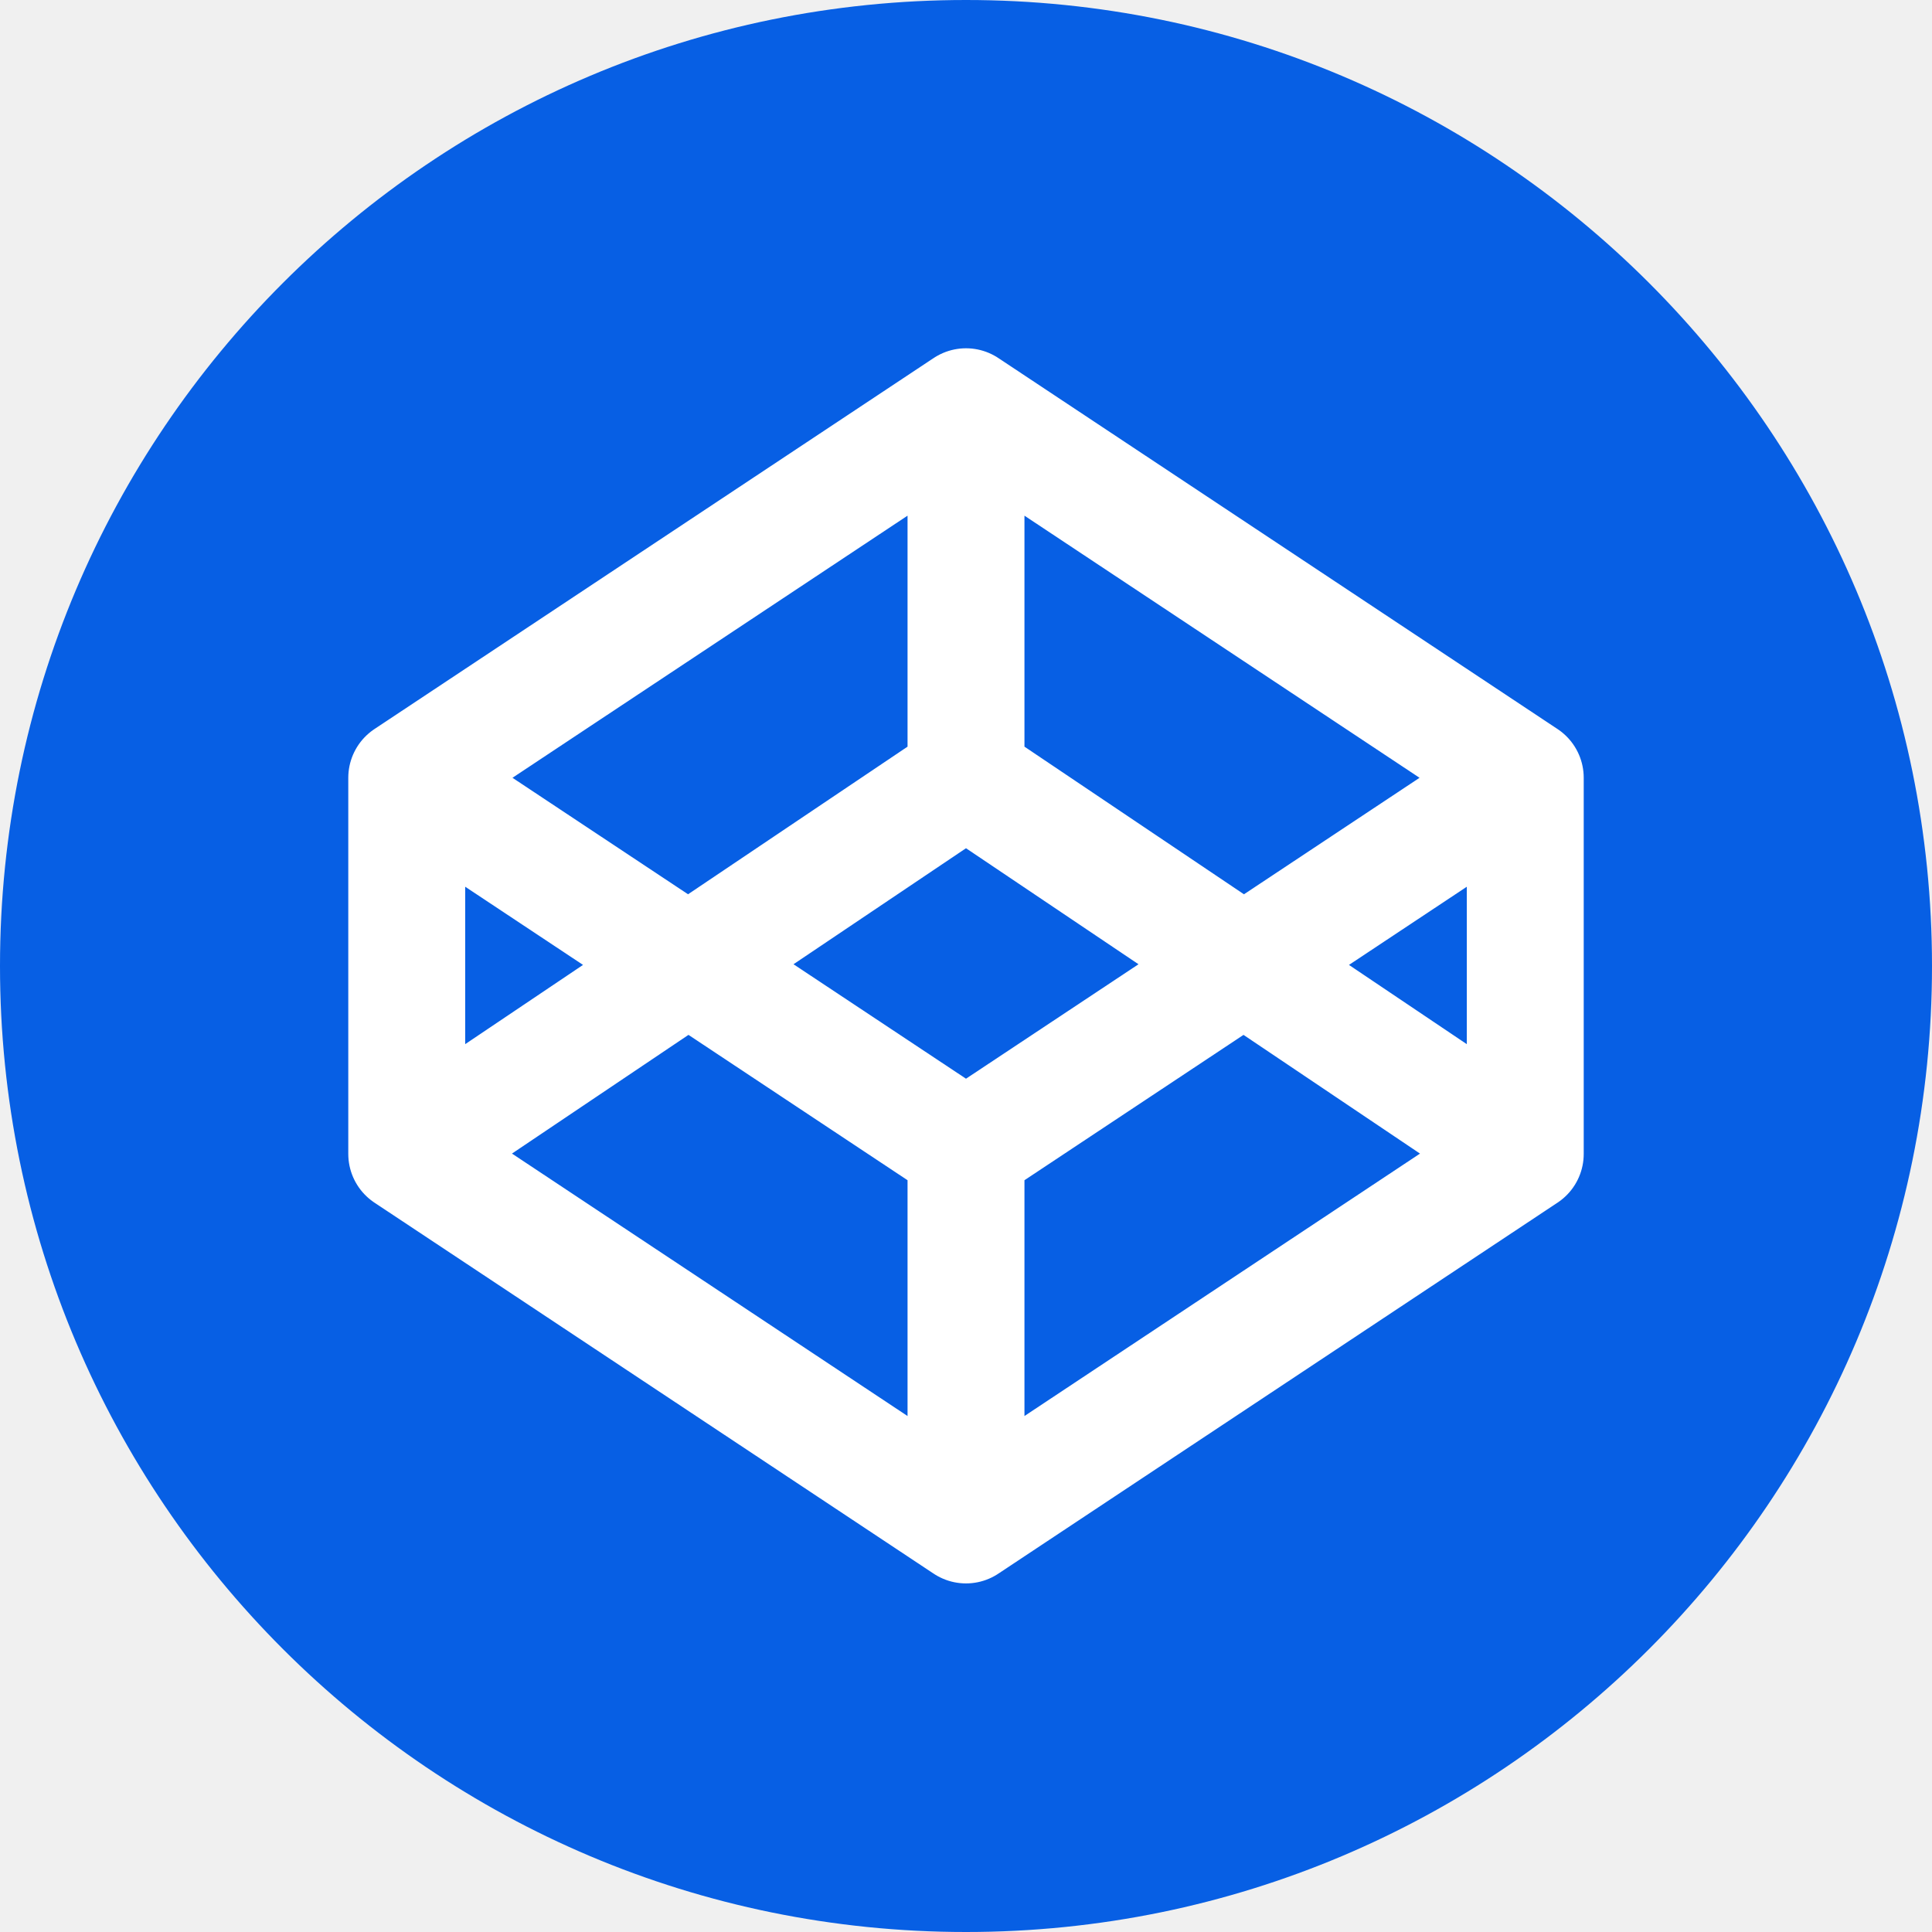
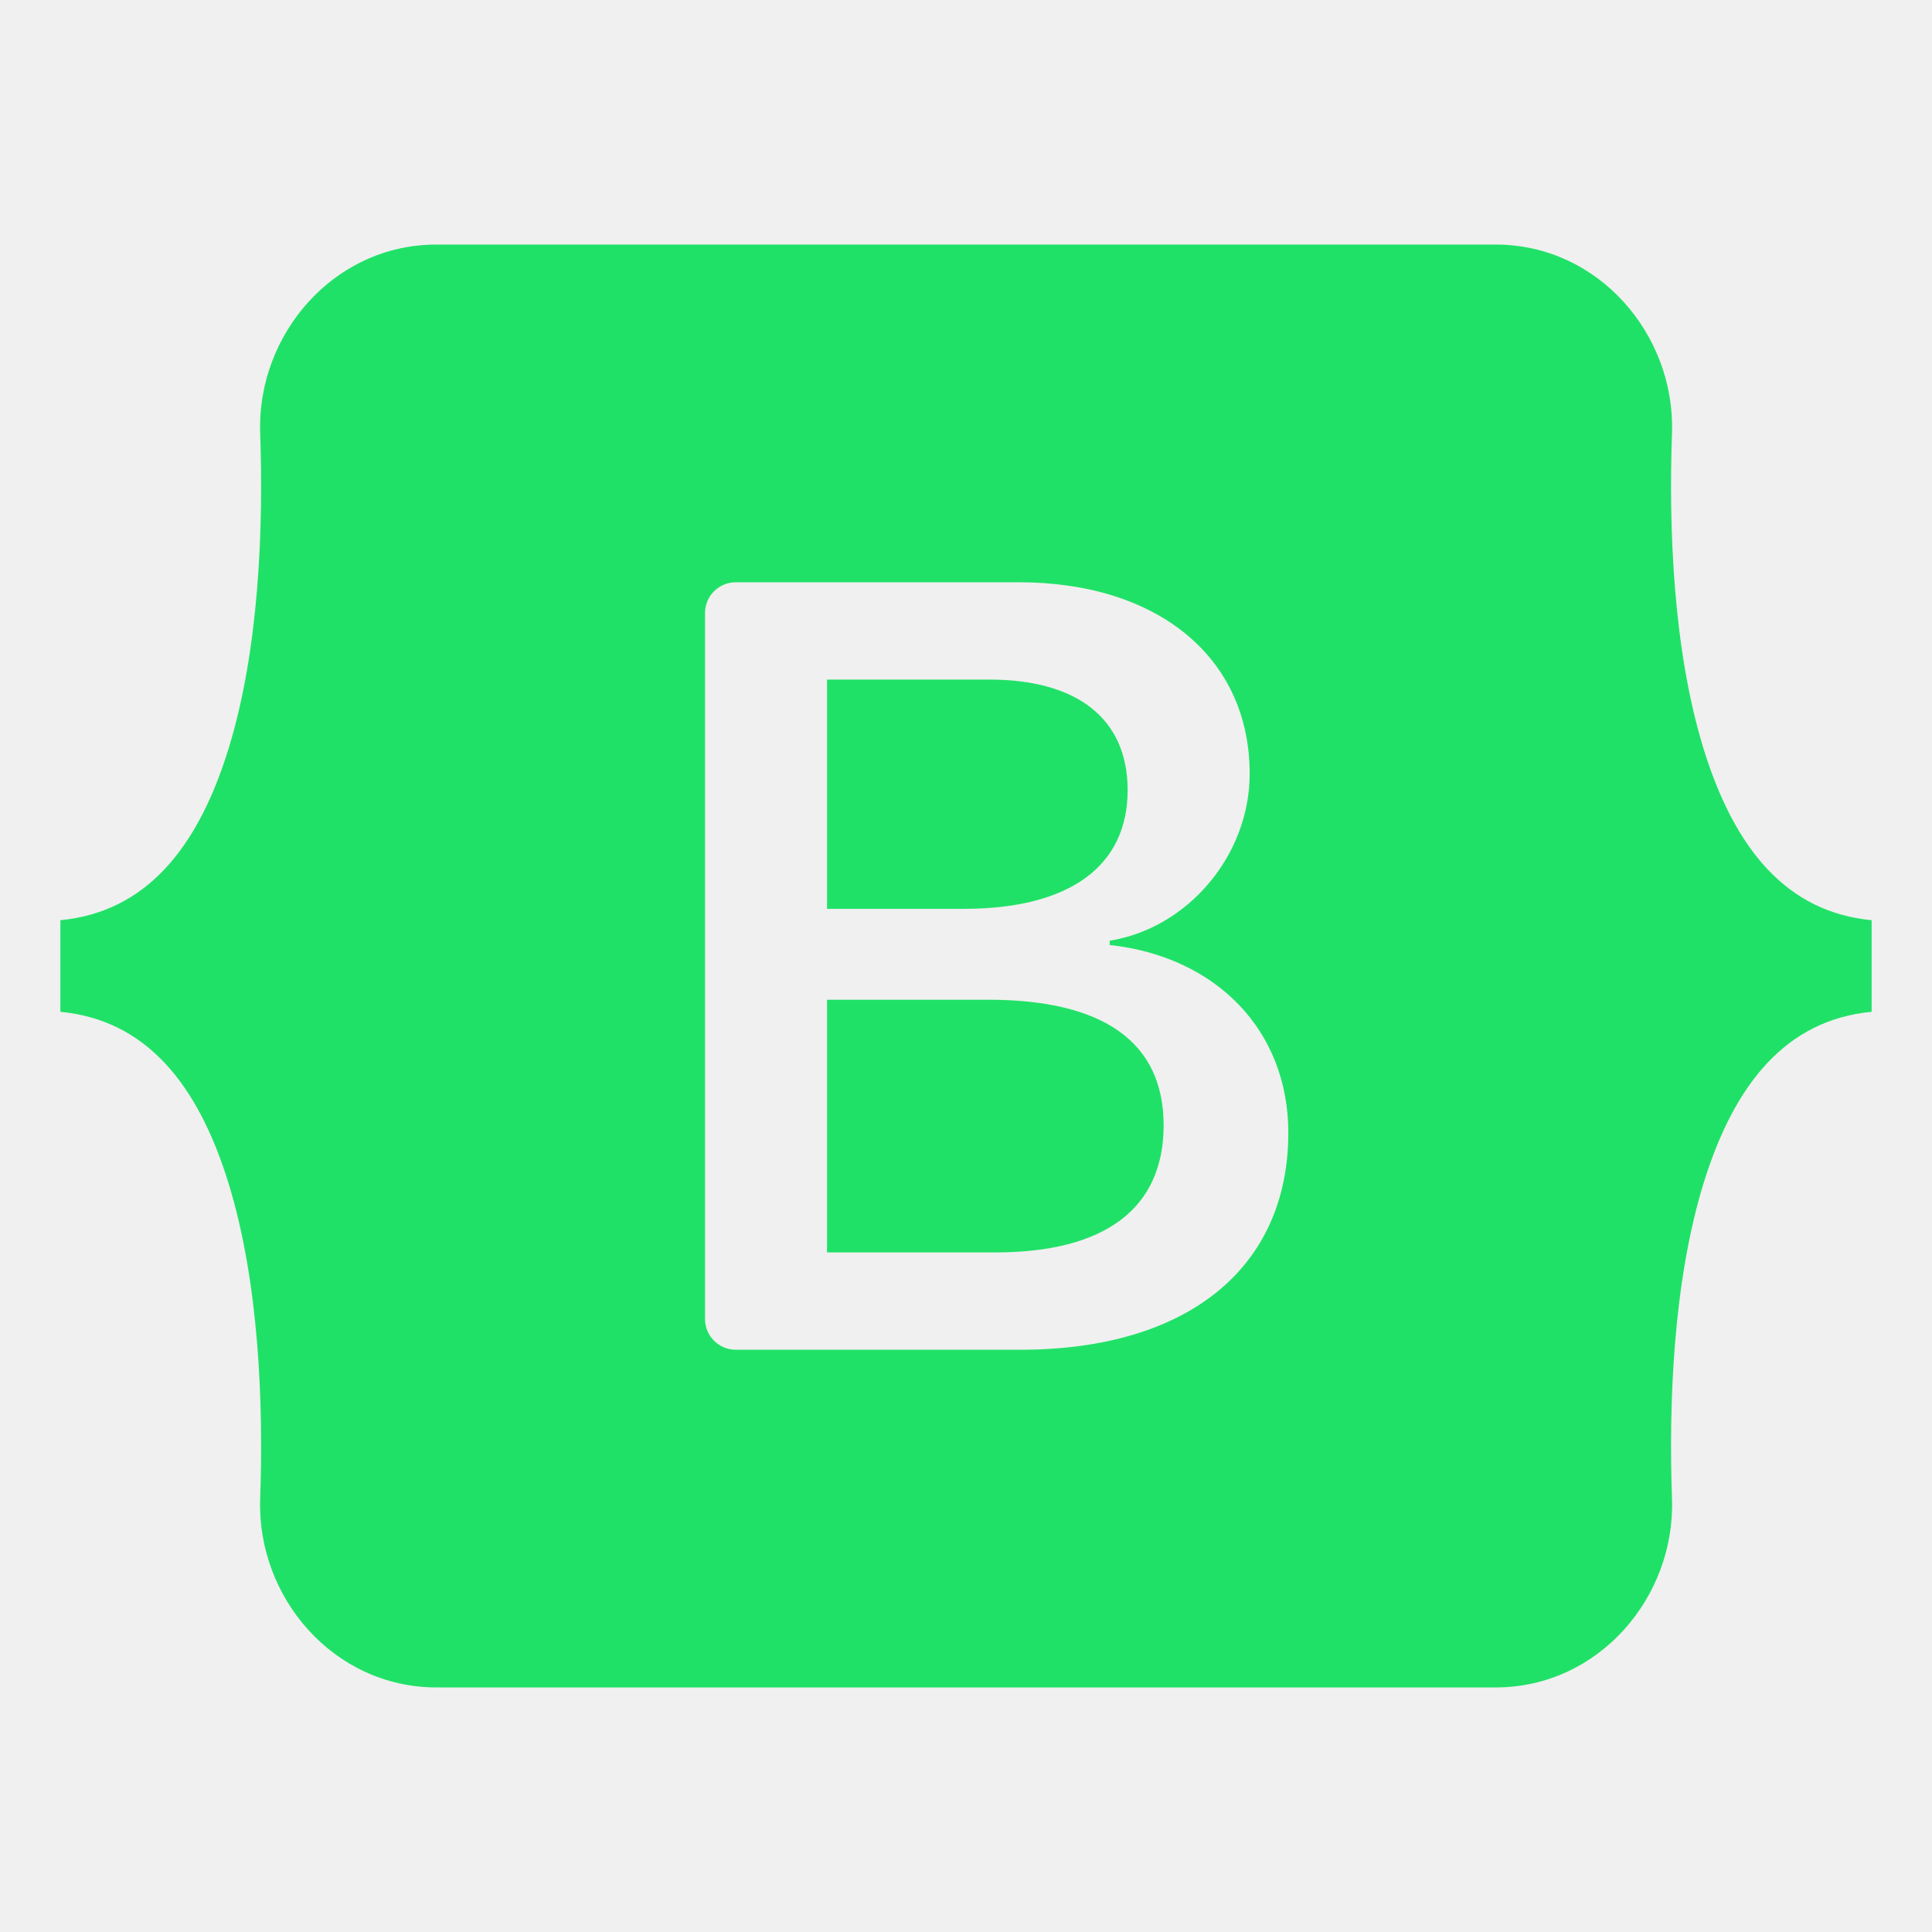
- <svg xmlns="http://www.w3.org/2000/svg" width="76" height="76" viewBox="0 0 76 76" fill="none">
-   <circle cx="38" cy="38" r="38" fill="#075FE4" />
-   <path d="M16 45.392L38 59.988M16 45.392V30.596M16 45.392L38 30.596M38 59.988L60 45.392V30.596L38 16M38 59.988V45.391M38 16L16 30.596M38 16V30.596M16 30.596L38 45.193L60 30.597M59.998 45.392L38 30.596" stroke="white" stroke-width="4.599" stroke-linecap="round" stroke-linejoin="round" />
+ <svg xmlns="http://www.w3.org/2000/svg" viewBox="0 0 24 24" width="72" height="72">
+   <path d="M5.423 3.038C4.139 3.038 3.19 4.162 3.232 5.38C3.273 6.551 3.22 8.068 2.838 9.304C2.455 10.544 1.808 11.33 0.75 11.431V12.569C1.808 12.67 2.455 13.456 2.838 14.696C3.22 15.933 3.273 17.449 3.232 18.62C3.19 19.838 4.139 20.962 5.424 20.962H18.578C19.862 20.962 20.812 19.838 20.77 18.62C20.729 17.449 20.782 15.933 21.163 14.696C21.547 13.456 22.192 12.67 23.25 12.569V11.431C22.192 11.33 21.547 10.544 21.163 9.304C20.782 8.068 20.729 6.551 20.77 5.38C20.812 4.162 19.862 3.038 18.578 3.038H5.423H5.423ZM16.004 14.071C16.004 15.749 14.753 16.767 12.676 16.767H9.14C9.039 16.767 8.942 16.727 8.87 16.655C8.799 16.584 8.758 16.487 8.758 16.386V7.614C8.758 7.513 8.799 7.416 8.87 7.345C8.942 7.273 9.039 7.233 9.14 7.233H12.655C14.387 7.233 15.524 8.171 15.524 9.612C15.524 10.623 14.759 11.528 13.785 11.686V11.739C15.111 11.884 16.004 12.803 16.004 14.071ZM12.29 8.442H10.274V11.29H11.972C13.285 11.29 14.008 10.761 14.008 9.816C14.008 8.931 13.386 8.442 12.29 8.442ZM10.274 12.419V15.558H12.364C13.731 15.558 14.455 15.009 14.455 13.979C14.455 12.948 13.711 12.419 12.276 12.419L10.274 12.419Z" fill="rgba(32,225,103,1)" />
</svg>
